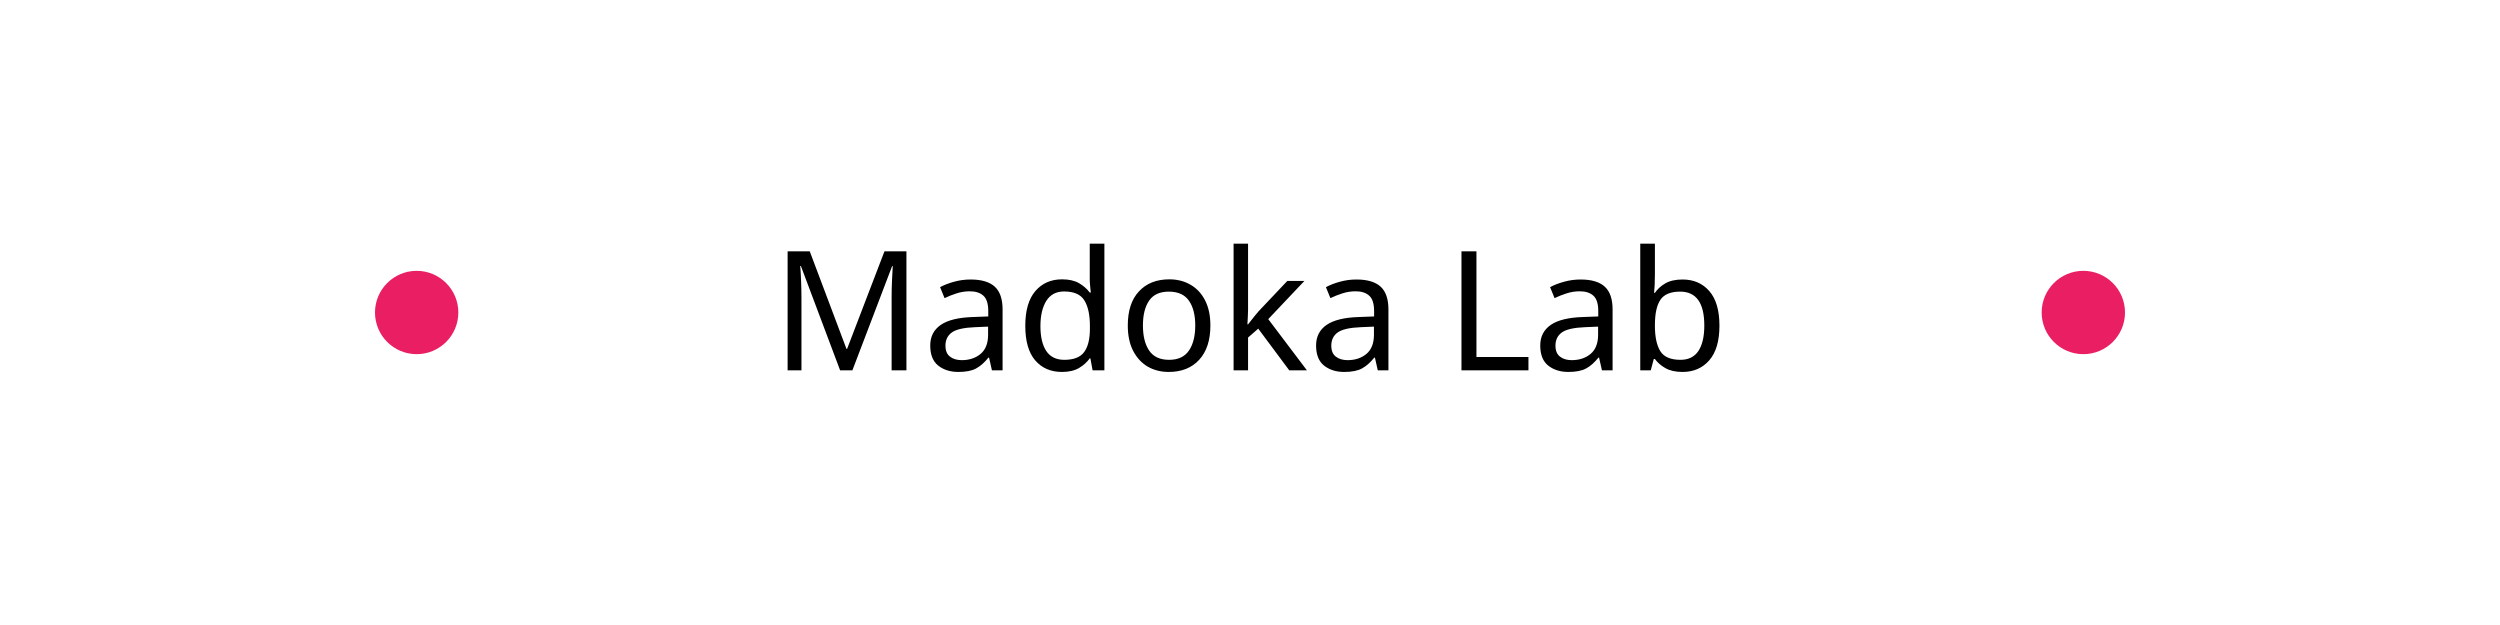
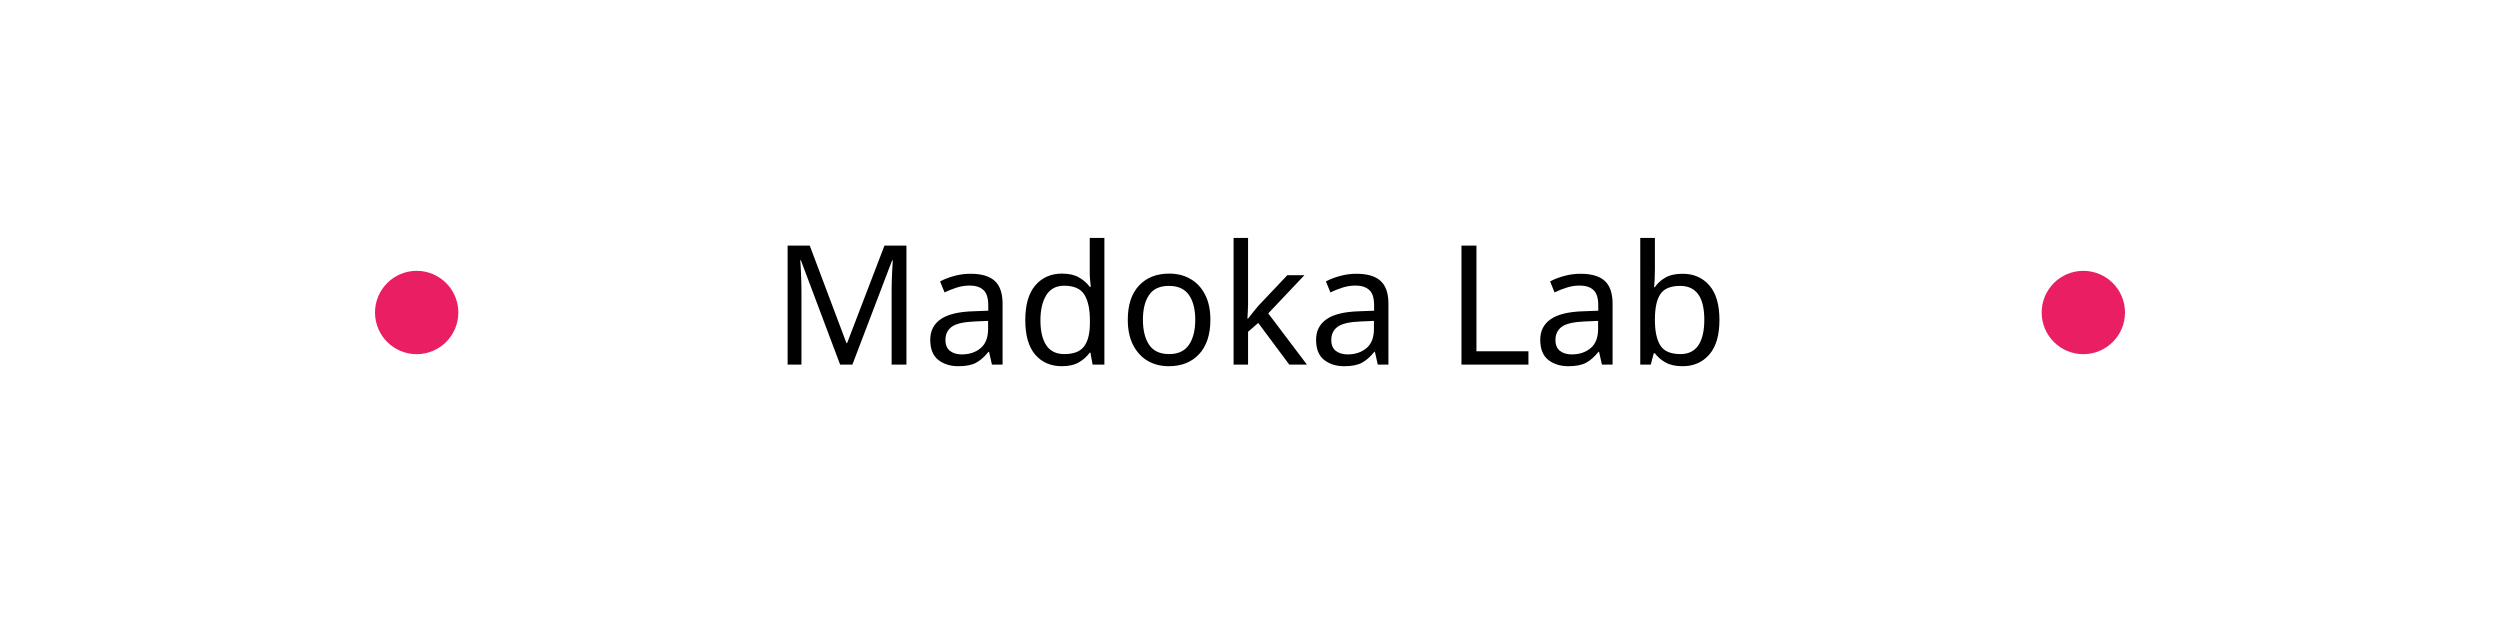
<svg xmlns="http://www.w3.org/2000/svg" width="480" height="120" viewBox="0 0 480 120">
  <g fill="#e91e63">
    <circle cx="80" cy="60" r="8" />
    <circle cx="400" cy="60" r="8" />
  </g>
-   <text x="240" y="60" font-family="&quot;Rogliano&quot;" font-size="32" style="font-feature-settings: &quot;ss01&quot;;" text-anchor="middle" dominant-baseline="middle">Madoka Lab</text>
+   <text x="240" y="60" transform="translate(0 10)" font-family="&quot;Rogliano&quot;" font-size="32" style="font-feature-settings: &quot;ss01&quot;;" text-anchor="middle">Madoka Lab</text>
</svg>
